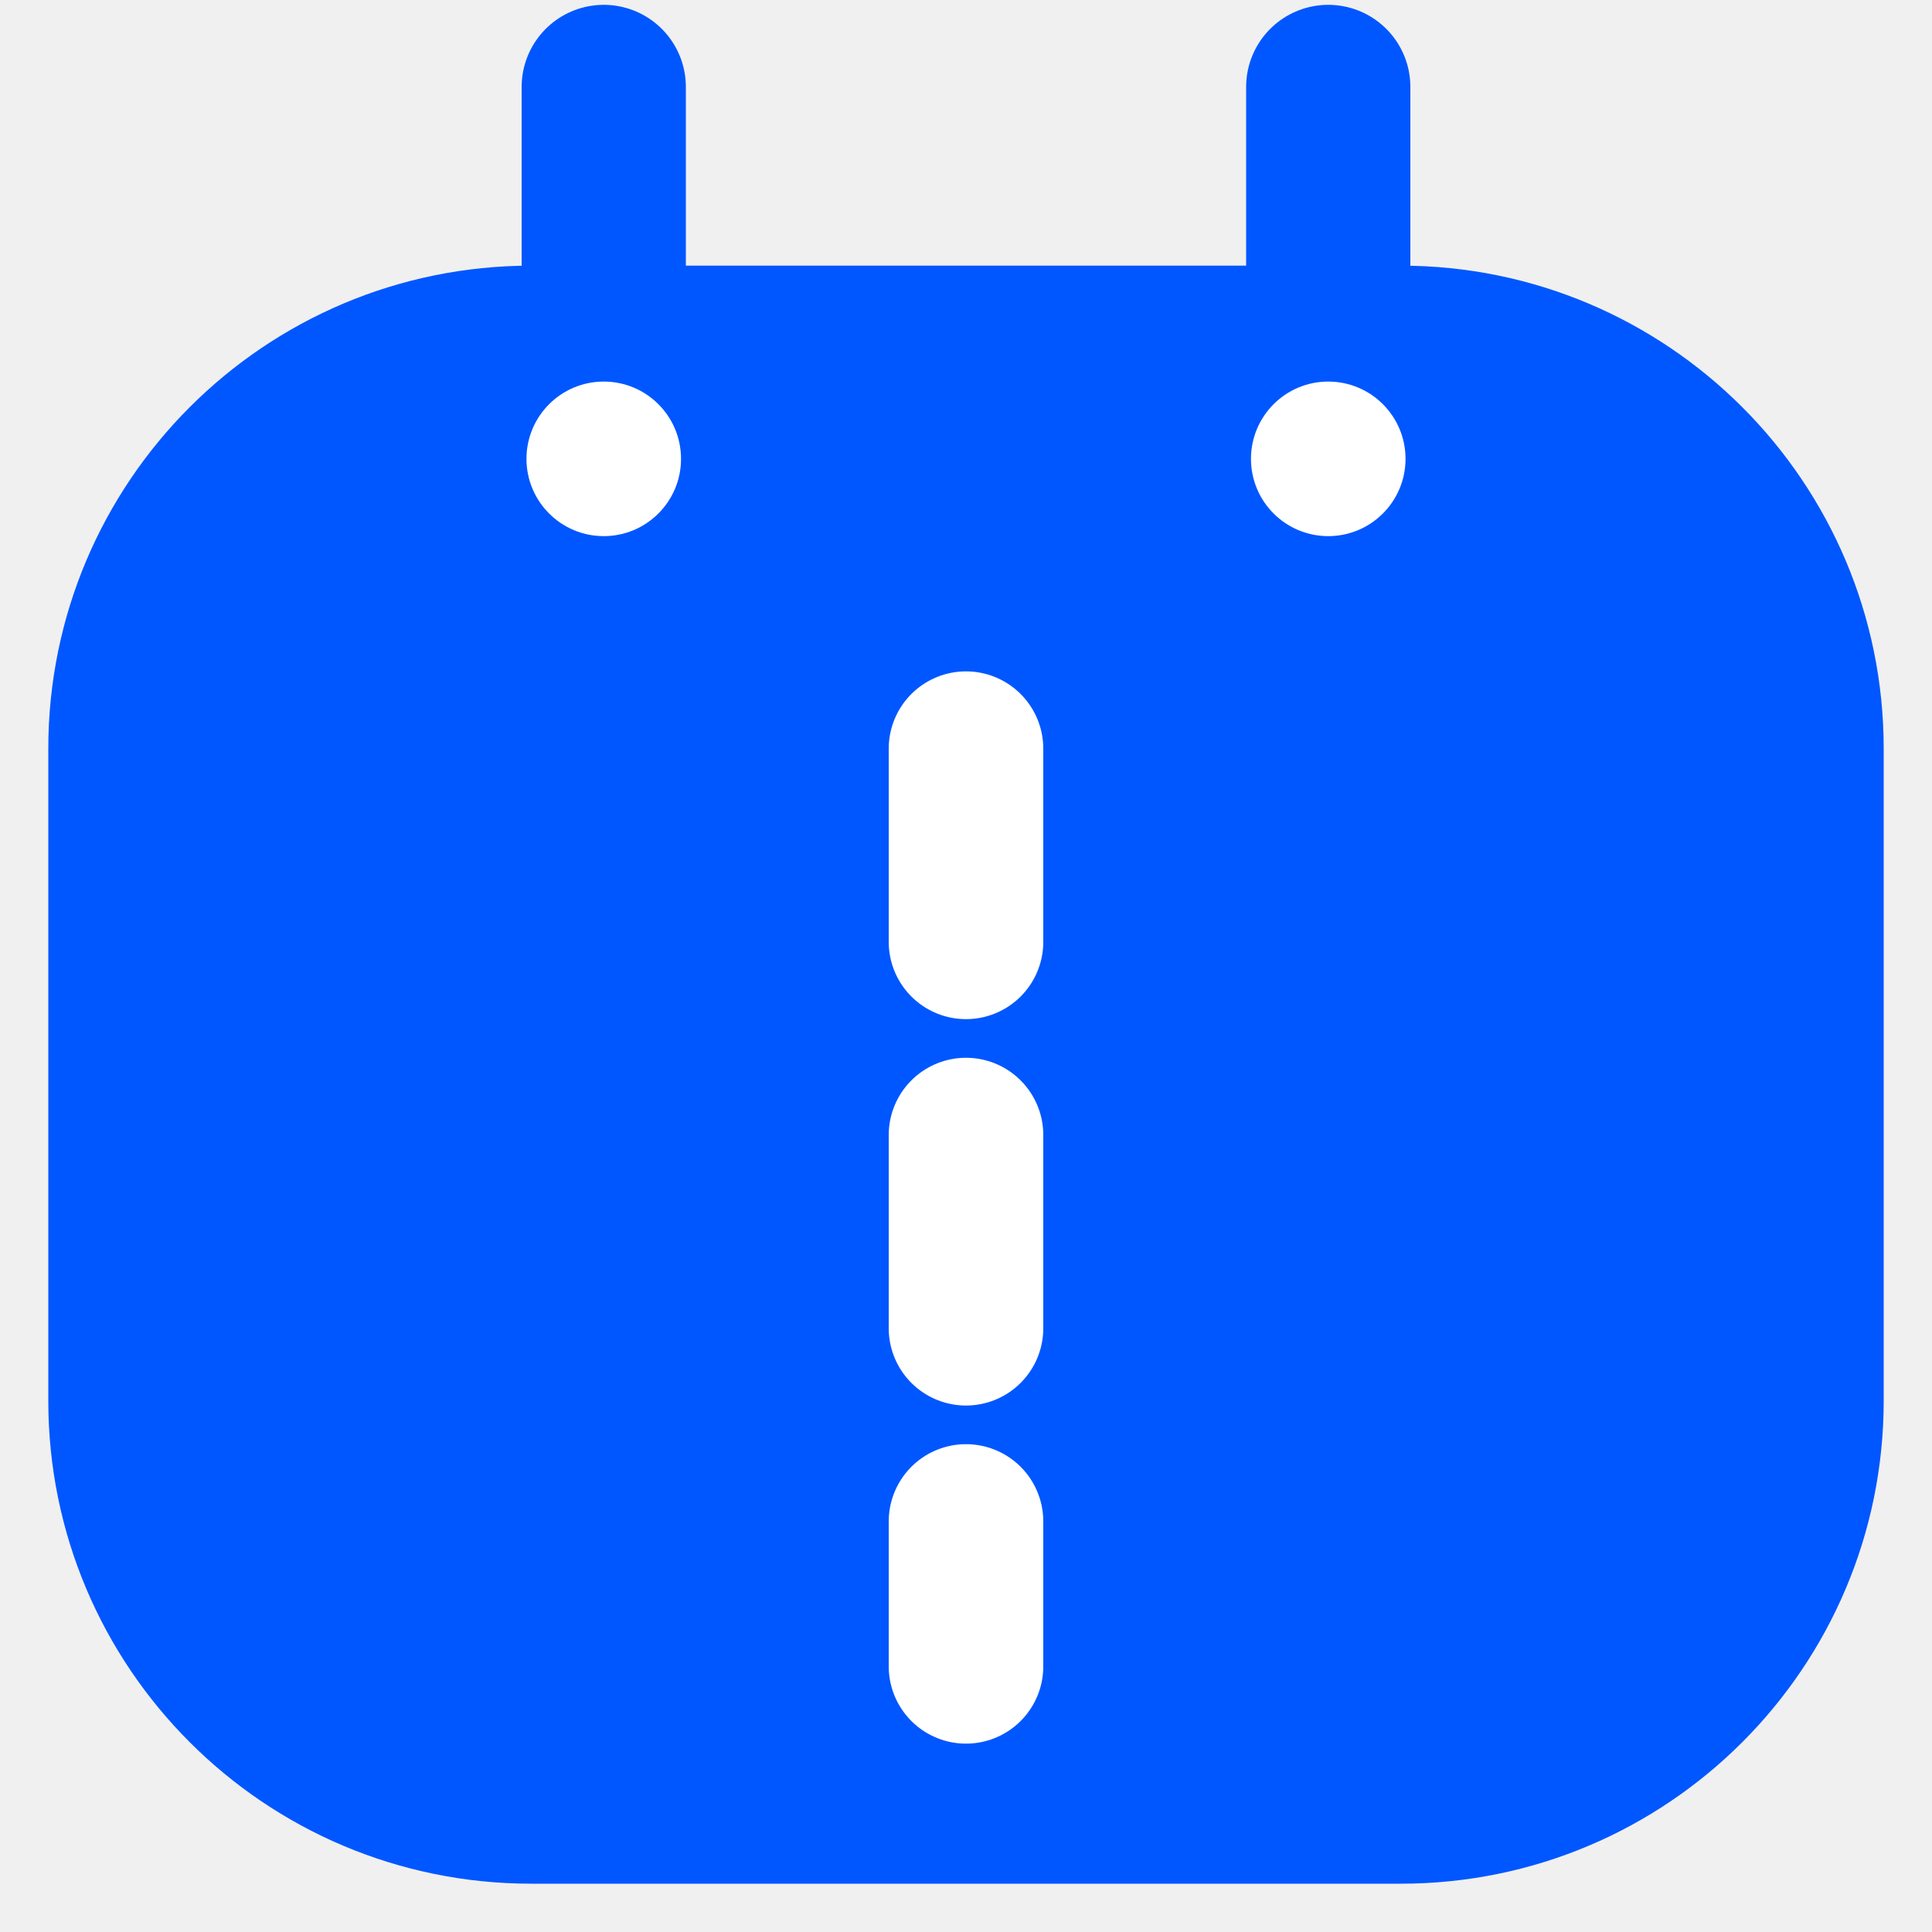
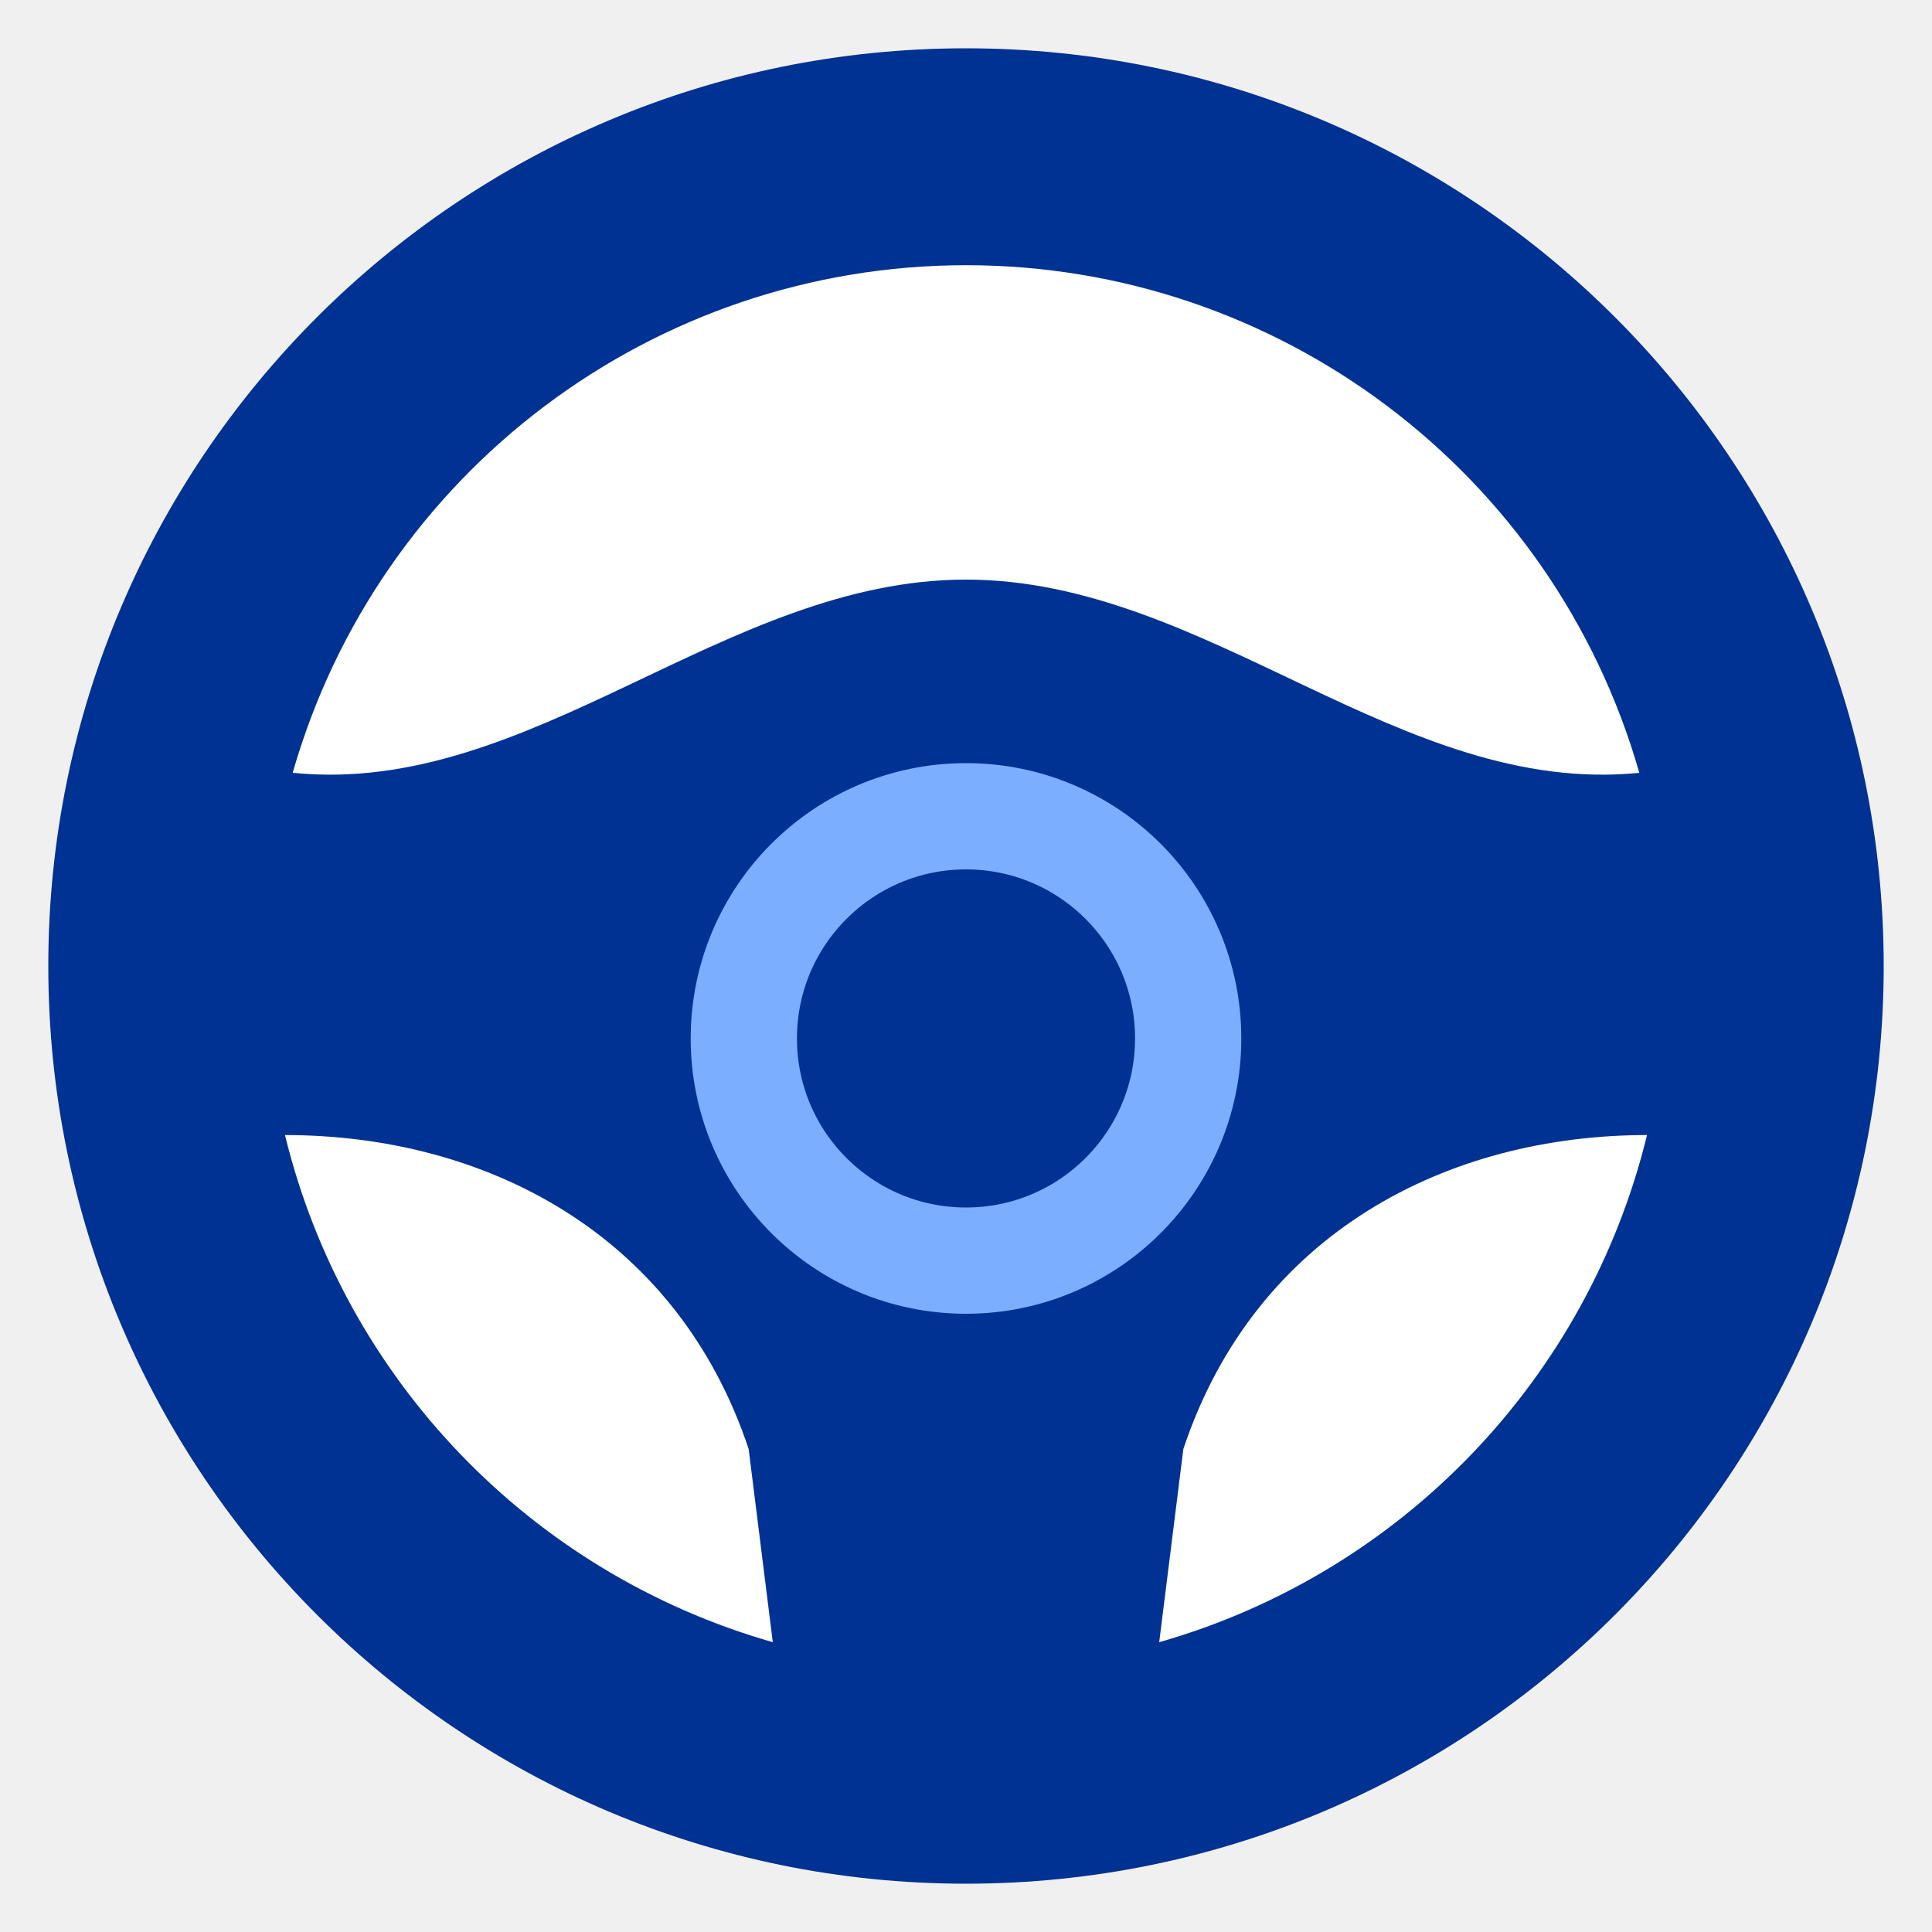
<svg xmlns="http://www.w3.org/2000/svg" viewBox="0 0 40 40">
  <style>
-     .page { fill: #0057FF; }
-     .rings { fill: none; stroke: #0057FF; }
-     .hole { fill: #FFFFFF; }
-     .lane { fill: none; stroke: #FFFFFF; }
+     .disc { fill: #003293; }
+     .window { fill: #FFFFFF; }
+     .hub { fill: none; stroke: #7BAEFF; }
    @media (prefers-color-scheme: dark) {
-       .page { fill: #FFFFFF; }
-       .rings { stroke: #FFFFFF; }
-       .hole { fill: #0057FF; }
-       .lane { stroke: #0057FF; }
+       .disc { fill: #FFFFFF; }
+       .window { fill: #121418; }
    }
  </style>
-   <rect class="page" x="1" y="5.5" width="38" height="33.5" rx="10" />
-   <path class="rings" d="M12.5 1.8v7M27.5 1.8v7" stroke-width="3.4" stroke-linecap="round" />
-   <circle class="hole" cx="12.5" cy="9.5" r="1.6" />
-   <circle class="hole" cx="27.5" cy="9.5" r="1.6" />
-   <path class="lane" d="M20 15.5v4M20 23.5v4M20 31.5v3" stroke-width="3.2" stroke-linecap="round" />
+   <circle class="disc" cx="20" cy="20" r="19" />
+   <path class="window" d="M6.06 16A14.5 14.5 0 0 1 33.94 16C29 16.5 25 12 20 12S11 16.5 6.06 16Z" />
+   <path class="window" d="M5.9 23.5C10 23.5 14 25.5 15.5 30L16 34A14.5 14.5 0 0 1 5.9 23.5Z" />
+   <path class="window" d="M34.1 23.5C30 23.5 26 25.5 24.5 30L24 34A14.5 14.5 0 0 0 34.1 23.5Z" />
+   <circle class="hub" cx="20" cy="21.5" r="4.6" stroke-width="2.2" />
</svg>
